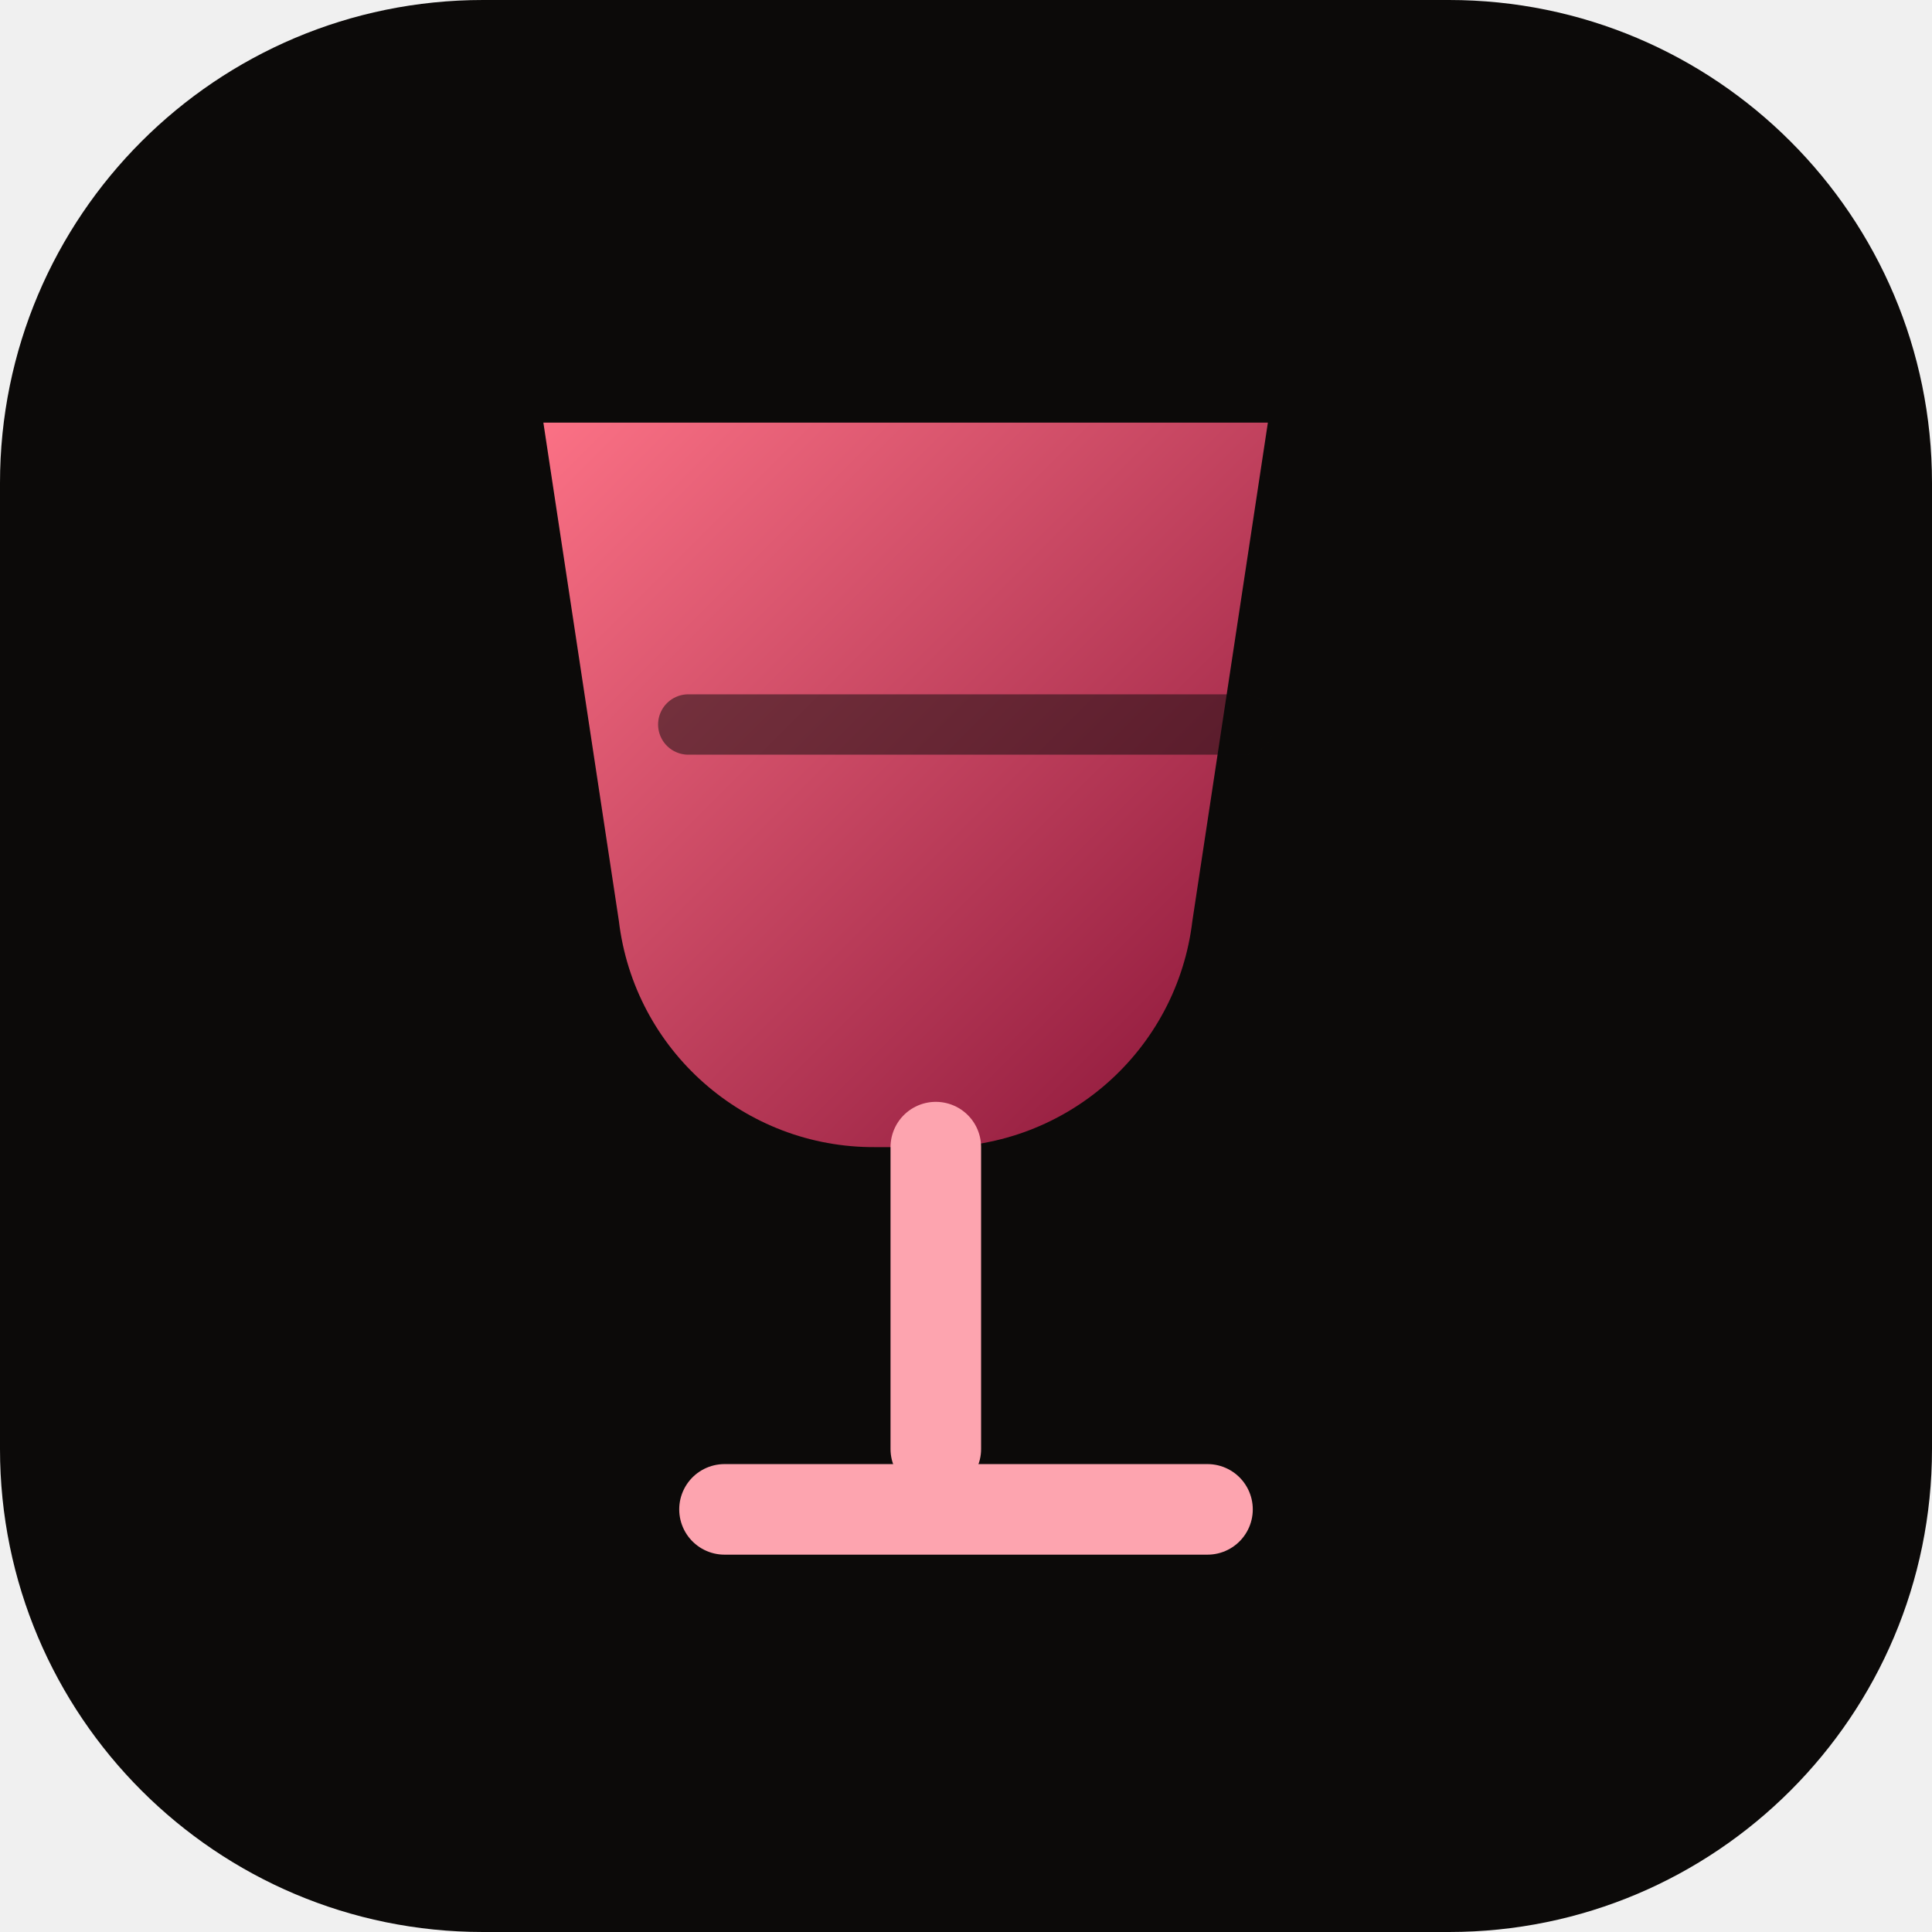
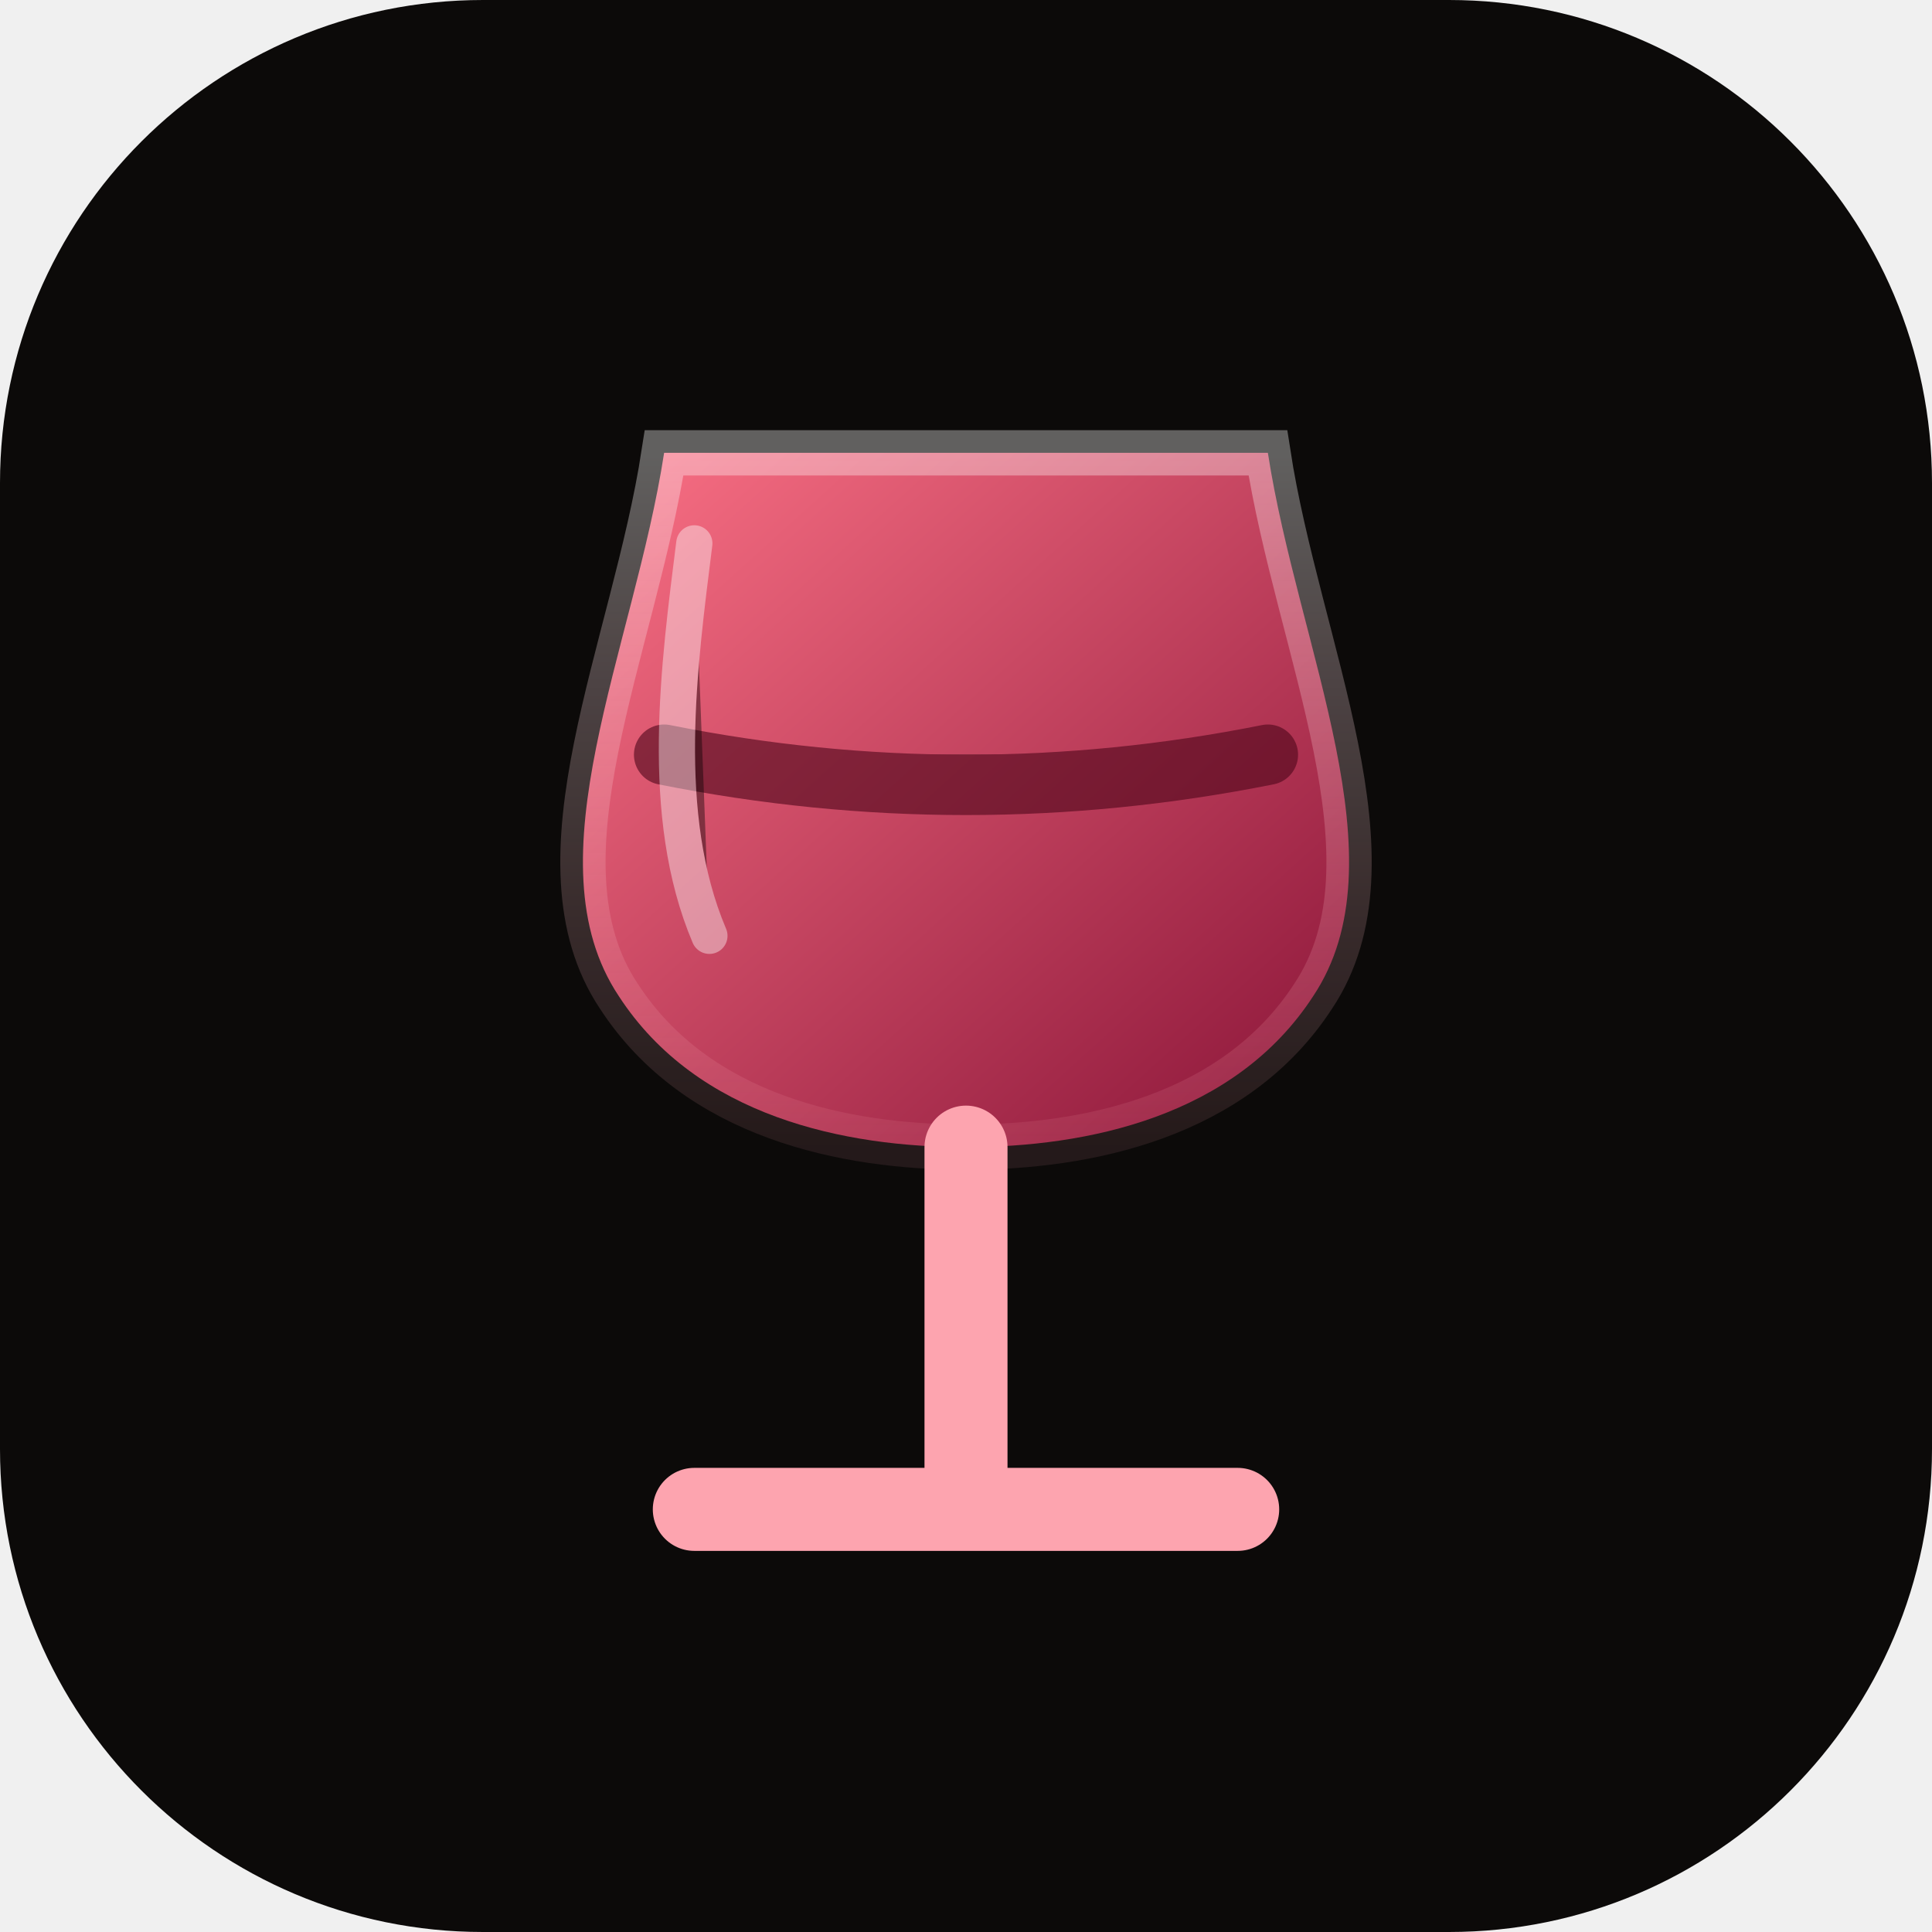
<svg xmlns="http://www.w3.org/2000/svg" viewBox="0 0 64 64" role="img" aria-label="Конструктор дегустаций">
  <defs>
-     <linearGradient id="wine" x1="0" y1="0" x2="1" y2="1">
-       <stop offset="0" stop-color="#fb7185" />
-       <stop offset="1" stop-color="#881337" />
+     <linearGradient id="wine-grad" x1="0" y1="0" x2="1" y2="1">
+       <stop offset="0%" stop-color="#fb7185" />
+       <stop offset="100%" stop-color="#881337" />
+     </linearGradient>
+     <linearGradient id="glass-rim" x1="0" y1="0" x2="0" y2="1">
+       <stop offset="0%" stop-color="#ffffff" stop-opacity="0.35" />
+       <stop offset="100%" stop-color="#fda4af" stop-opacity="0.1" />
    </linearGradient>
  </defs>
  <rect width="64" height="64" rx="16" fill="#0c0a09" />
-   <path d="M22 14h20l-2.5 16.5A8.5 8.5 0 0 1 31 38h-2a8.5 8.5 0 0 1-8.5-7.5L18 14z" fill="url(#wine)" />
-   <path d="M31 38v10" stroke="#fda4af" stroke-width="3" stroke-linecap="round" />
-   <path d="M24 50h16" stroke="#fda4af" stroke-width="3" stroke-linecap="round" />
-   <path d="M22.8 24h18.4" stroke="#0c0a09" stroke-width="2" stroke-linecap="round" opacity=".5" />
+   <path d="M22 15h20c1 6.5 4.5 13.5 1.5 18-2.6 4-7.5 5-11.5 5s-8.9-1-11.5-5c-3-4.5.5-11.5 1.5-18z" fill="url(#wine-grad)" />
+   <path d="M22 15h20c1 6.5 4.5 13.5 1.5 18-2.6 4-7.5 5-11.5 5s-8.9-1-11.5-5c-3-4.5.5-11.5 1.5-18z" fill="none" stroke="url(#glass-rim)" stroke-width="1.5" />
+   <path d="M22 25 Q32 27 42 25" stroke="#4c0519" stroke-width="2" stroke-linecap="round" opacity=".6" />
+   <path d="M32 38v11" stroke="#fda4af" stroke-width="2.75" stroke-linecap="round" />
+   <path d="M23 50h18" stroke="#fda4af" stroke-width="2.75" stroke-linecap="round" />
+   <path d="M23 18c-.5 4-1.2 9 .5 13" stroke="#ffffff" stroke-width="1.2" stroke-linecap="round" opacity=".4" />
</svg>
